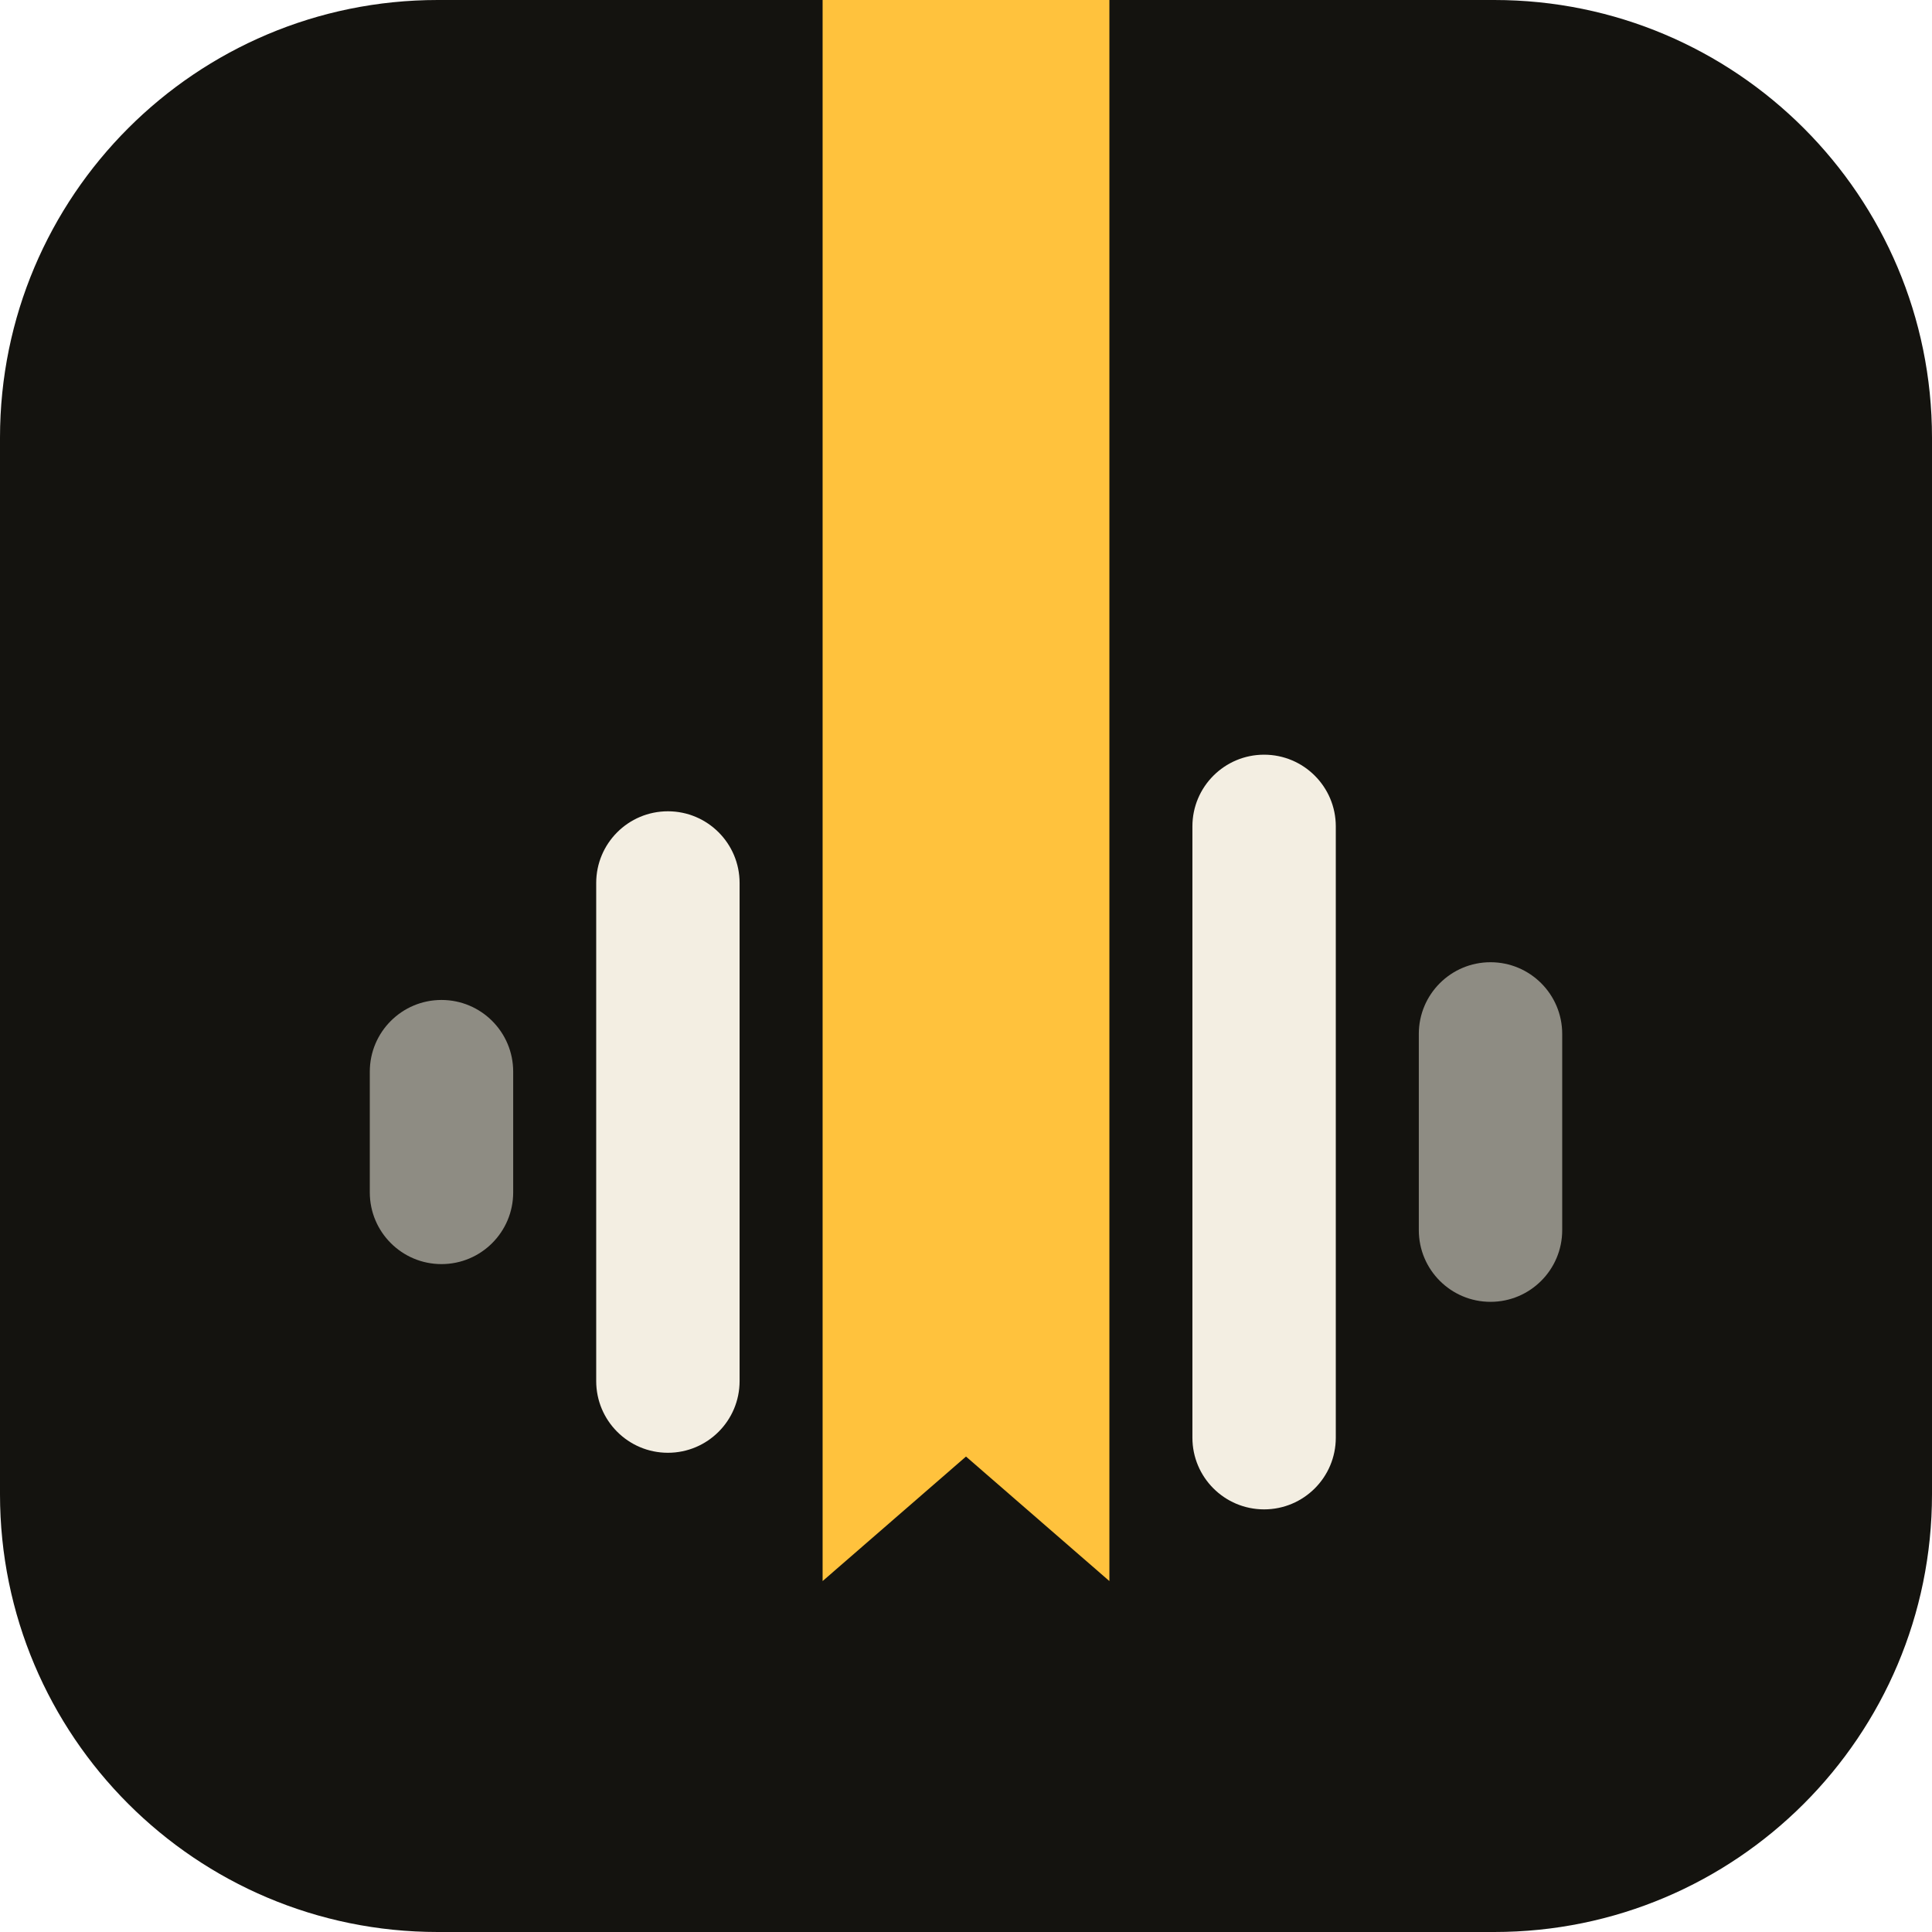
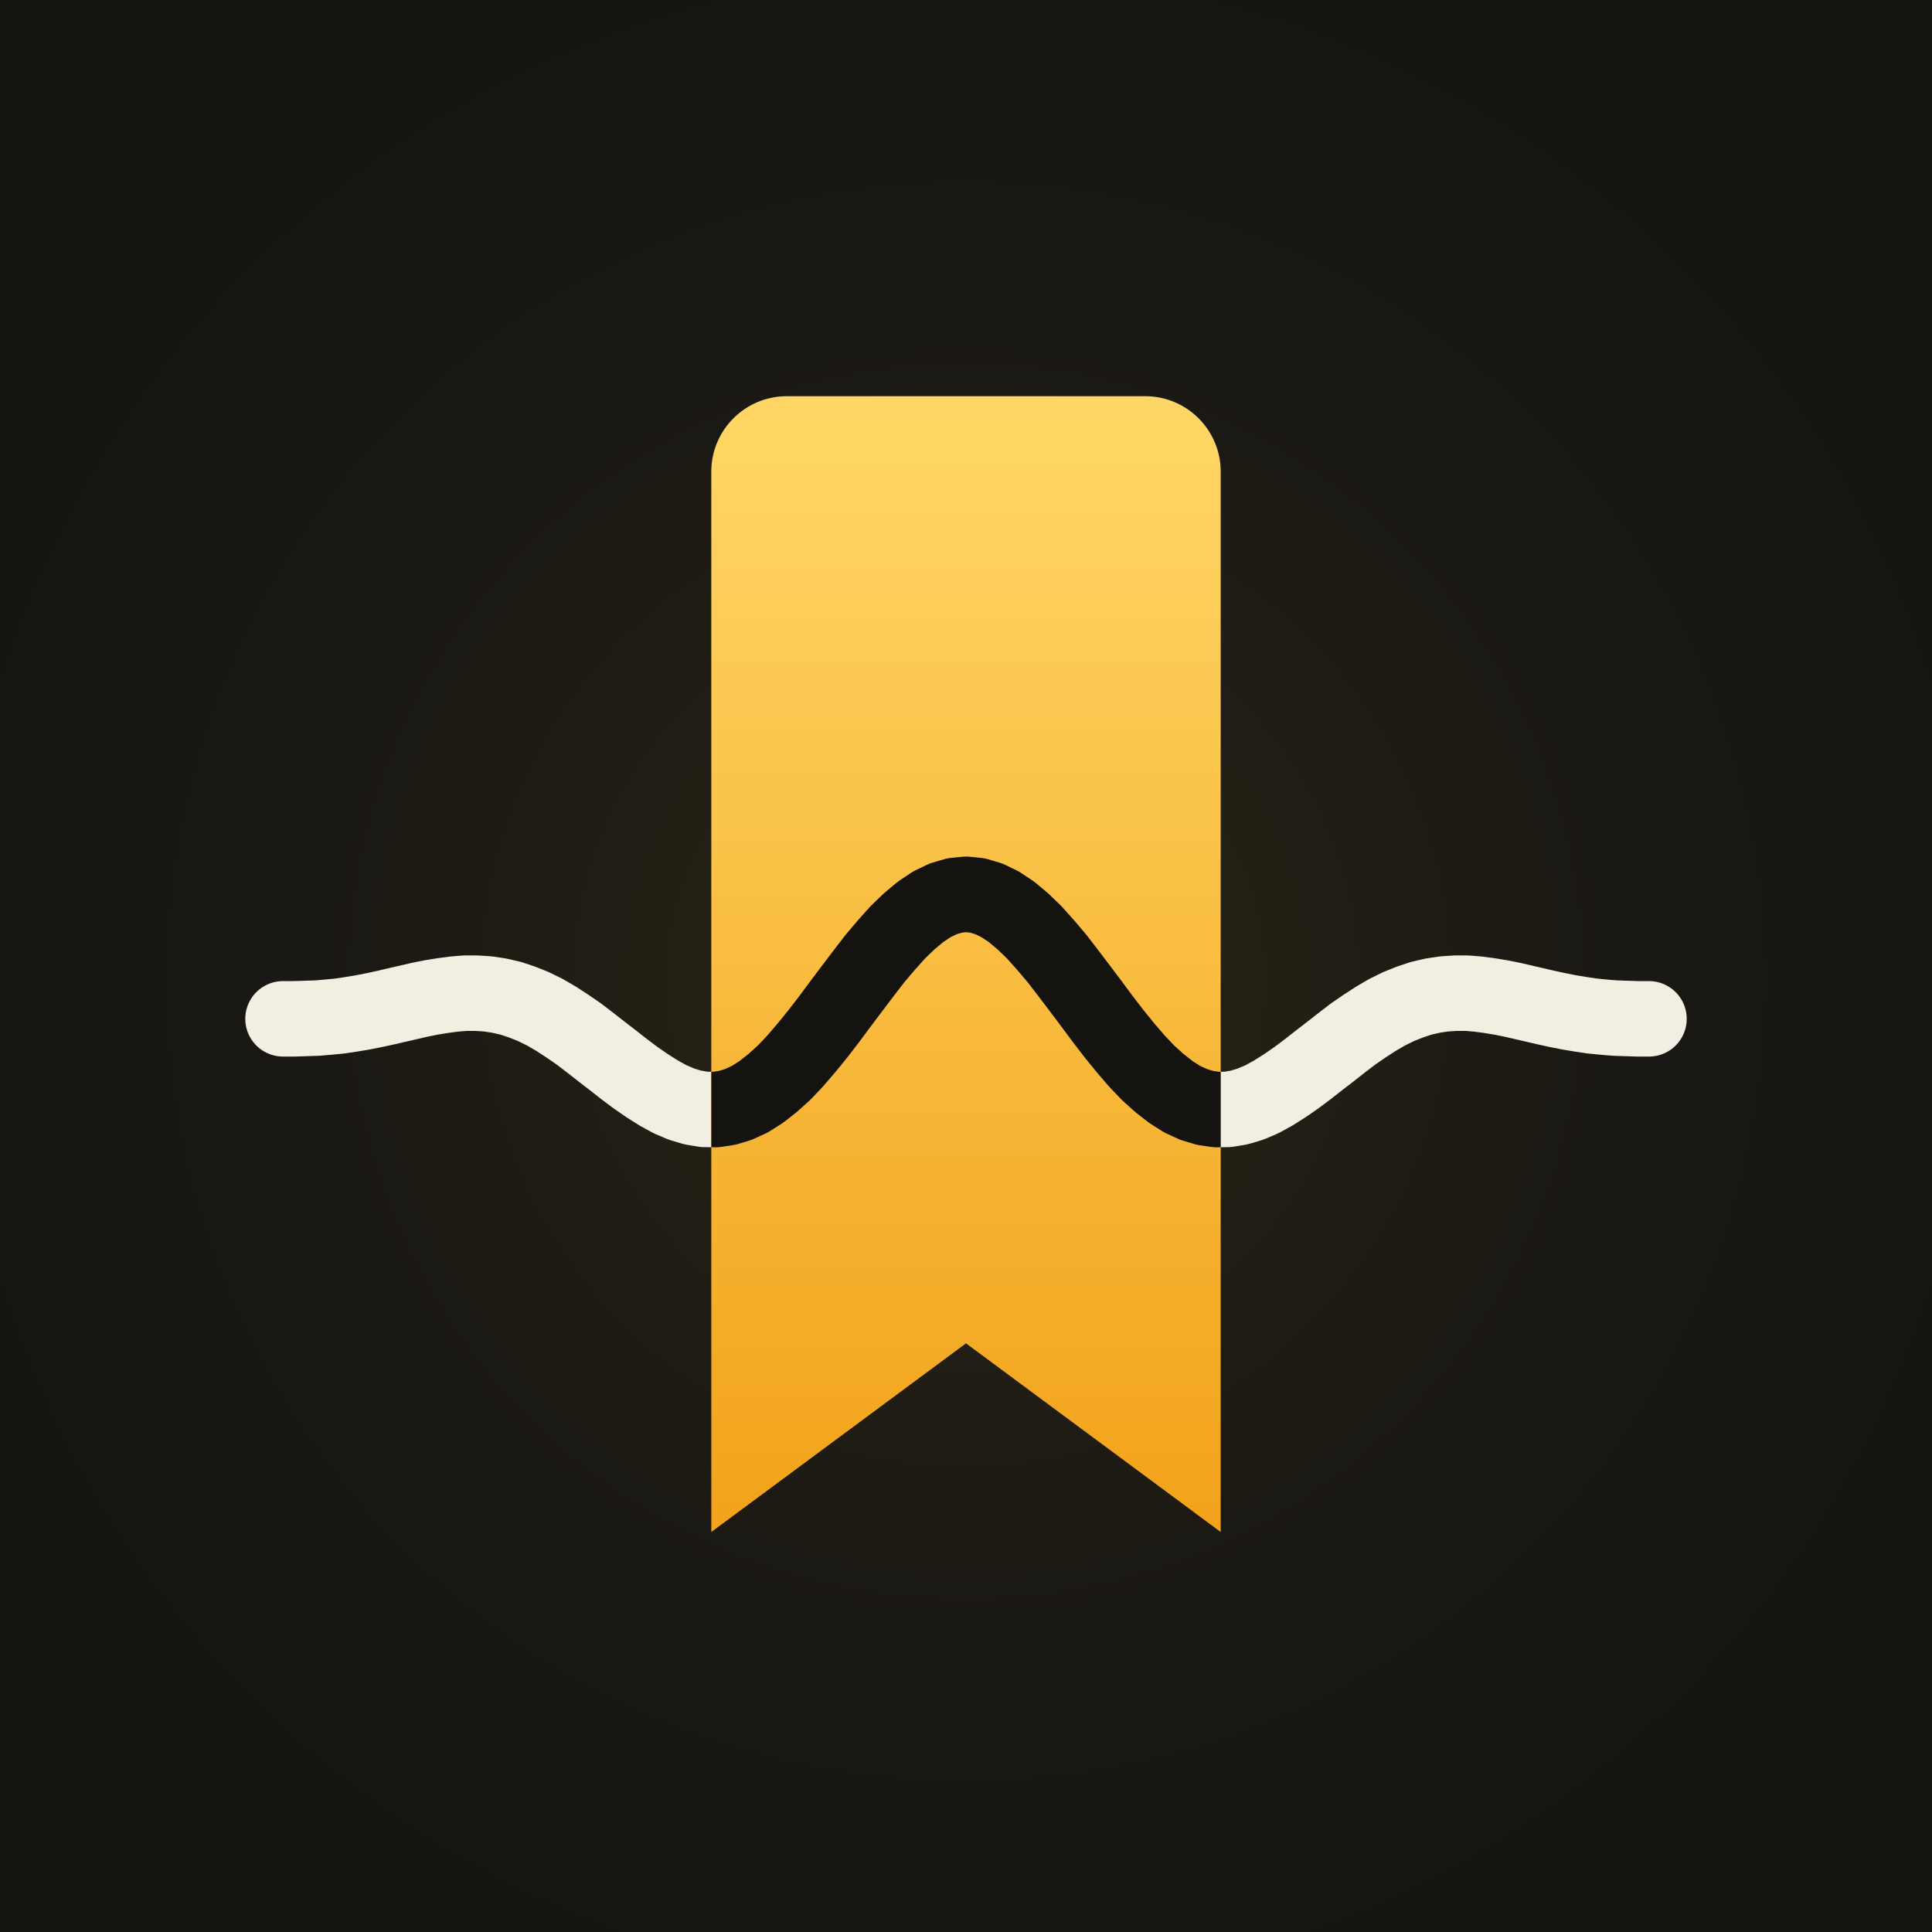
- <svg xmlns="http://www.w3.org/2000/svg" viewBox="0 0 1024 1024" role="img" aria-label="Earmark logo: a bookmark ribbon that is also the tallest bar of a sound wave">
+ <svg xmlns="http://www.w3.org/2000/svg" viewBox="0 0 1024 1024" role="img" aria-label="Earmark logo: a bookmark crossed by a voice wave">
  <defs>
-     <clipPath id="tile">
-       <rect width="1024" height="1024" rx="232" />
+     <radialGradient id="g" cx="512" cy="520" r="620" gradientUnits="userSpaceOnUse">
+       <stop offset="0" stop-color="#2D2617" />
+       <stop offset=".55" stop-color="#1A1813" />
+       <stop offset="1" stop-color="#14130F" />
+     </radialGradient>
+     <linearGradient id="r" x1="0" y1="210" x2="0" y2="812" gradientUnits="userSpaceOnUse">
+       <stop offset="0" stop-color="#FFD766" />
+       <stop offset="1" stop-color="#F2A21A" />
+     </linearGradient>
+     <clipPath id="k">
+       <path d="M377.0,250 A40,40 0 0 1 417.0,210 H607.0 A40,40 0 0 1 647.0,250 V812 L512,712 L377.0,812 Z" />
    </clipPath>
  </defs>
-   <g clip-path="url(#tile)">
-     <rect width="1024" height="1024" fill="#14130F" />
-     <rect x="196" y="530" width="76" height="140" rx="38" fill="#F3EEE2" opacity=".55" />
-     <rect x="316" y="430" width="76" height="340" rx="38" fill="#F3EEE2" />
-     <rect x="632" y="400" width="76" height="400" rx="38" fill="#F3EEE2" />
-     <rect x="752" y="510" width="76" height="180" rx="38" fill="#F3EEE2" opacity=".55" />
-     <path d="M436 -10 H588 V838 L512 772 L436 838 Z" fill="#FFC23D" />
-   </g>
+   <rect width="1024" height="1024" fill="url(#g)" />
+   <path d="M150.0,540.0 L156.0,540.0 L162.1,539.8 L168.1,539.6 L174.1,539.1 L180.2,538.5 L186.2,537.6 L192.2,536.6 L198.3,535.4 L204.3,534.1 L210.3,532.7 L216.4,531.3 L222.4,529.9 L228.4,528.7 L234.5,527.7 L240.5,526.9 L246.5,526.4 L252.6,526.4 L258.6,526.8 L264.6,527.7 L270.7,529.1 L276.7,531.1 L282.7,533.5 L288.8,536.5 L294.8,540.0 L300.8,543.9 L306.9,548.1 L312.9,552.7 L318.9,557.4 L325.0,562.1 L331.0,566.8 L337.0,571.3 L343.1,575.5 L349.1,579.3 L355.1,582.6 L361.2,585.2 L367.2,587.0 L373.2,588.0 L379.3,588.1 L385.3,587.2 L391.3,585.4 L397.4,582.6 L403.4,578.8 L409.4,574.1 L415.5,568.6 L421.5,562.3 L427.5,555.3 L433.6,547.8 L439.6,540.0 L445.6,531.9 L451.7,523.8 L457.7,515.9 L463.7,508.1 L469.8,500.9 L475.8,494.2 L481.8,488.4 L487.9,483.3 L493.9,479.3 L499.9,476.4 L506.0,474.6 L512.0,474.0 L518.0,474.6 L524.1,476.4 L530.1,479.3 L536.1,483.3 L542.2,488.4 L548.2,494.2 L554.2,500.9 L560.3,508.1 L566.3,515.9 L572.3,523.8 L578.4,531.9 L584.4,540.0 L590.4,547.8 L596.5,555.3 L602.5,562.3 L608.5,568.6 L614.6,574.1 L620.6,578.8 L626.6,582.6 L632.7,585.4 L638.7,587.2 L644.7,588.1 L650.8,588.0 L656.8,587.0 L662.8,585.2 L668.9,582.6 L674.9,579.3 L680.9,575.5 L687.0,571.3 L693.0,566.8 L699.0,562.1 L705.1,557.4 L711.1,552.7 L717.1,548.1 L723.2,543.9 L729.2,540.0 L735.2,536.5 L741.3,533.5 L747.3,531.1 L753.3,529.1 L759.4,527.7 L765.4,526.8 L771.4,526.4 L777.5,526.4 L783.5,526.9 L789.5,527.7 L795.6,528.7 L801.6,529.9 L807.6,531.3 L813.7,532.7 L819.7,534.1 L825.7,535.4 L831.8,536.6 L837.8,537.6 L843.8,538.5 L849.9,539.1 L855.9,539.6 L861.9,539.8 L868.0,540.0 L874.0,540.0" fill="none" stroke="#F3EEE2" stroke-width="40" stroke-linecap="round" stroke-linejoin="round" />
+   <path d="M377.0,250 A40,40 0 0 1 417.0,210 H607.0 A40,40 0 0 1 647.0,250 V812 L512,712 L377.0,812 Z" fill="url(#r)" />
+   <path d="M150.0,540.0 L156.0,540.0 L162.1,539.8 L168.1,539.6 L174.1,539.1 L180.2,538.5 L186.2,537.6 L192.2,536.6 L198.3,535.4 L204.3,534.1 L210.3,532.7 L216.4,531.3 L222.4,529.9 L228.4,528.7 L234.5,527.7 L240.5,526.9 L246.5,526.4 L252.6,526.4 L258.6,526.8 L264.6,527.7 L270.7,529.1 L276.7,531.1 L282.7,533.5 L288.8,536.5 L294.8,540.0 L300.8,543.9 L306.9,548.1 L312.9,552.7 L318.9,557.4 L325.0,562.1 L331.0,566.8 L337.0,571.3 L343.1,575.5 L349.1,579.3 L355.1,582.6 L361.2,585.2 L367.2,587.0 L373.2,588.0 L379.3,588.1 L385.3,587.2 L391.3,585.4 L397.4,582.6 L403.4,578.8 L409.4,574.1 L415.5,568.6 L421.5,562.3 L427.5,555.3 L433.6,547.8 L439.6,540.0 L445.6,531.9 L451.7,523.8 L457.7,515.9 L463.7,508.1 L469.8,500.9 L475.8,494.2 L481.8,488.4 L487.9,483.3 L493.9,479.3 L499.9,476.4 L506.0,474.6 L512.0,474.0 L518.0,474.6 L524.1,476.4 L530.1,479.3 L536.1,483.3 L542.2,488.4 L548.2,494.2 L554.2,500.9 L560.3,508.1 L566.3,515.9 L572.3,523.8 L578.4,531.9 L584.4,540.0 L590.4,547.8 L596.5,555.3 L602.5,562.3 L608.5,568.6 L614.6,574.1 L620.6,578.8 L626.6,582.6 L632.7,585.4 L638.7,587.2 L644.7,588.1 L650.8,588.0 L656.8,587.0 L662.8,585.2 L668.9,582.6 L674.9,579.3 L680.9,575.5 L687.0,571.3 L693.0,566.8 L699.0,562.1 L705.1,557.4 L711.1,552.7 L717.1,548.1 L723.2,543.9 L729.2,540.0 L735.2,536.5 L741.3,533.5 L747.3,531.1 L753.3,529.1 L759.4,527.7 L765.4,526.8 L771.4,526.4 L777.5,526.4 L783.5,526.9 L789.5,527.7 L795.6,528.7 L801.6,529.9 L807.6,531.3 L813.7,532.7 L819.7,534.1 L825.7,535.4 L831.8,536.6 L837.8,537.6 L843.8,538.5 L849.9,539.1 L855.9,539.6 L861.9,539.8 L868.0,540.0 L874.0,540.0" fill="none" stroke="#14130F" stroke-width="40" stroke-linecap="round" stroke-linejoin="round" clip-path="url(#k)" />
</svg>
